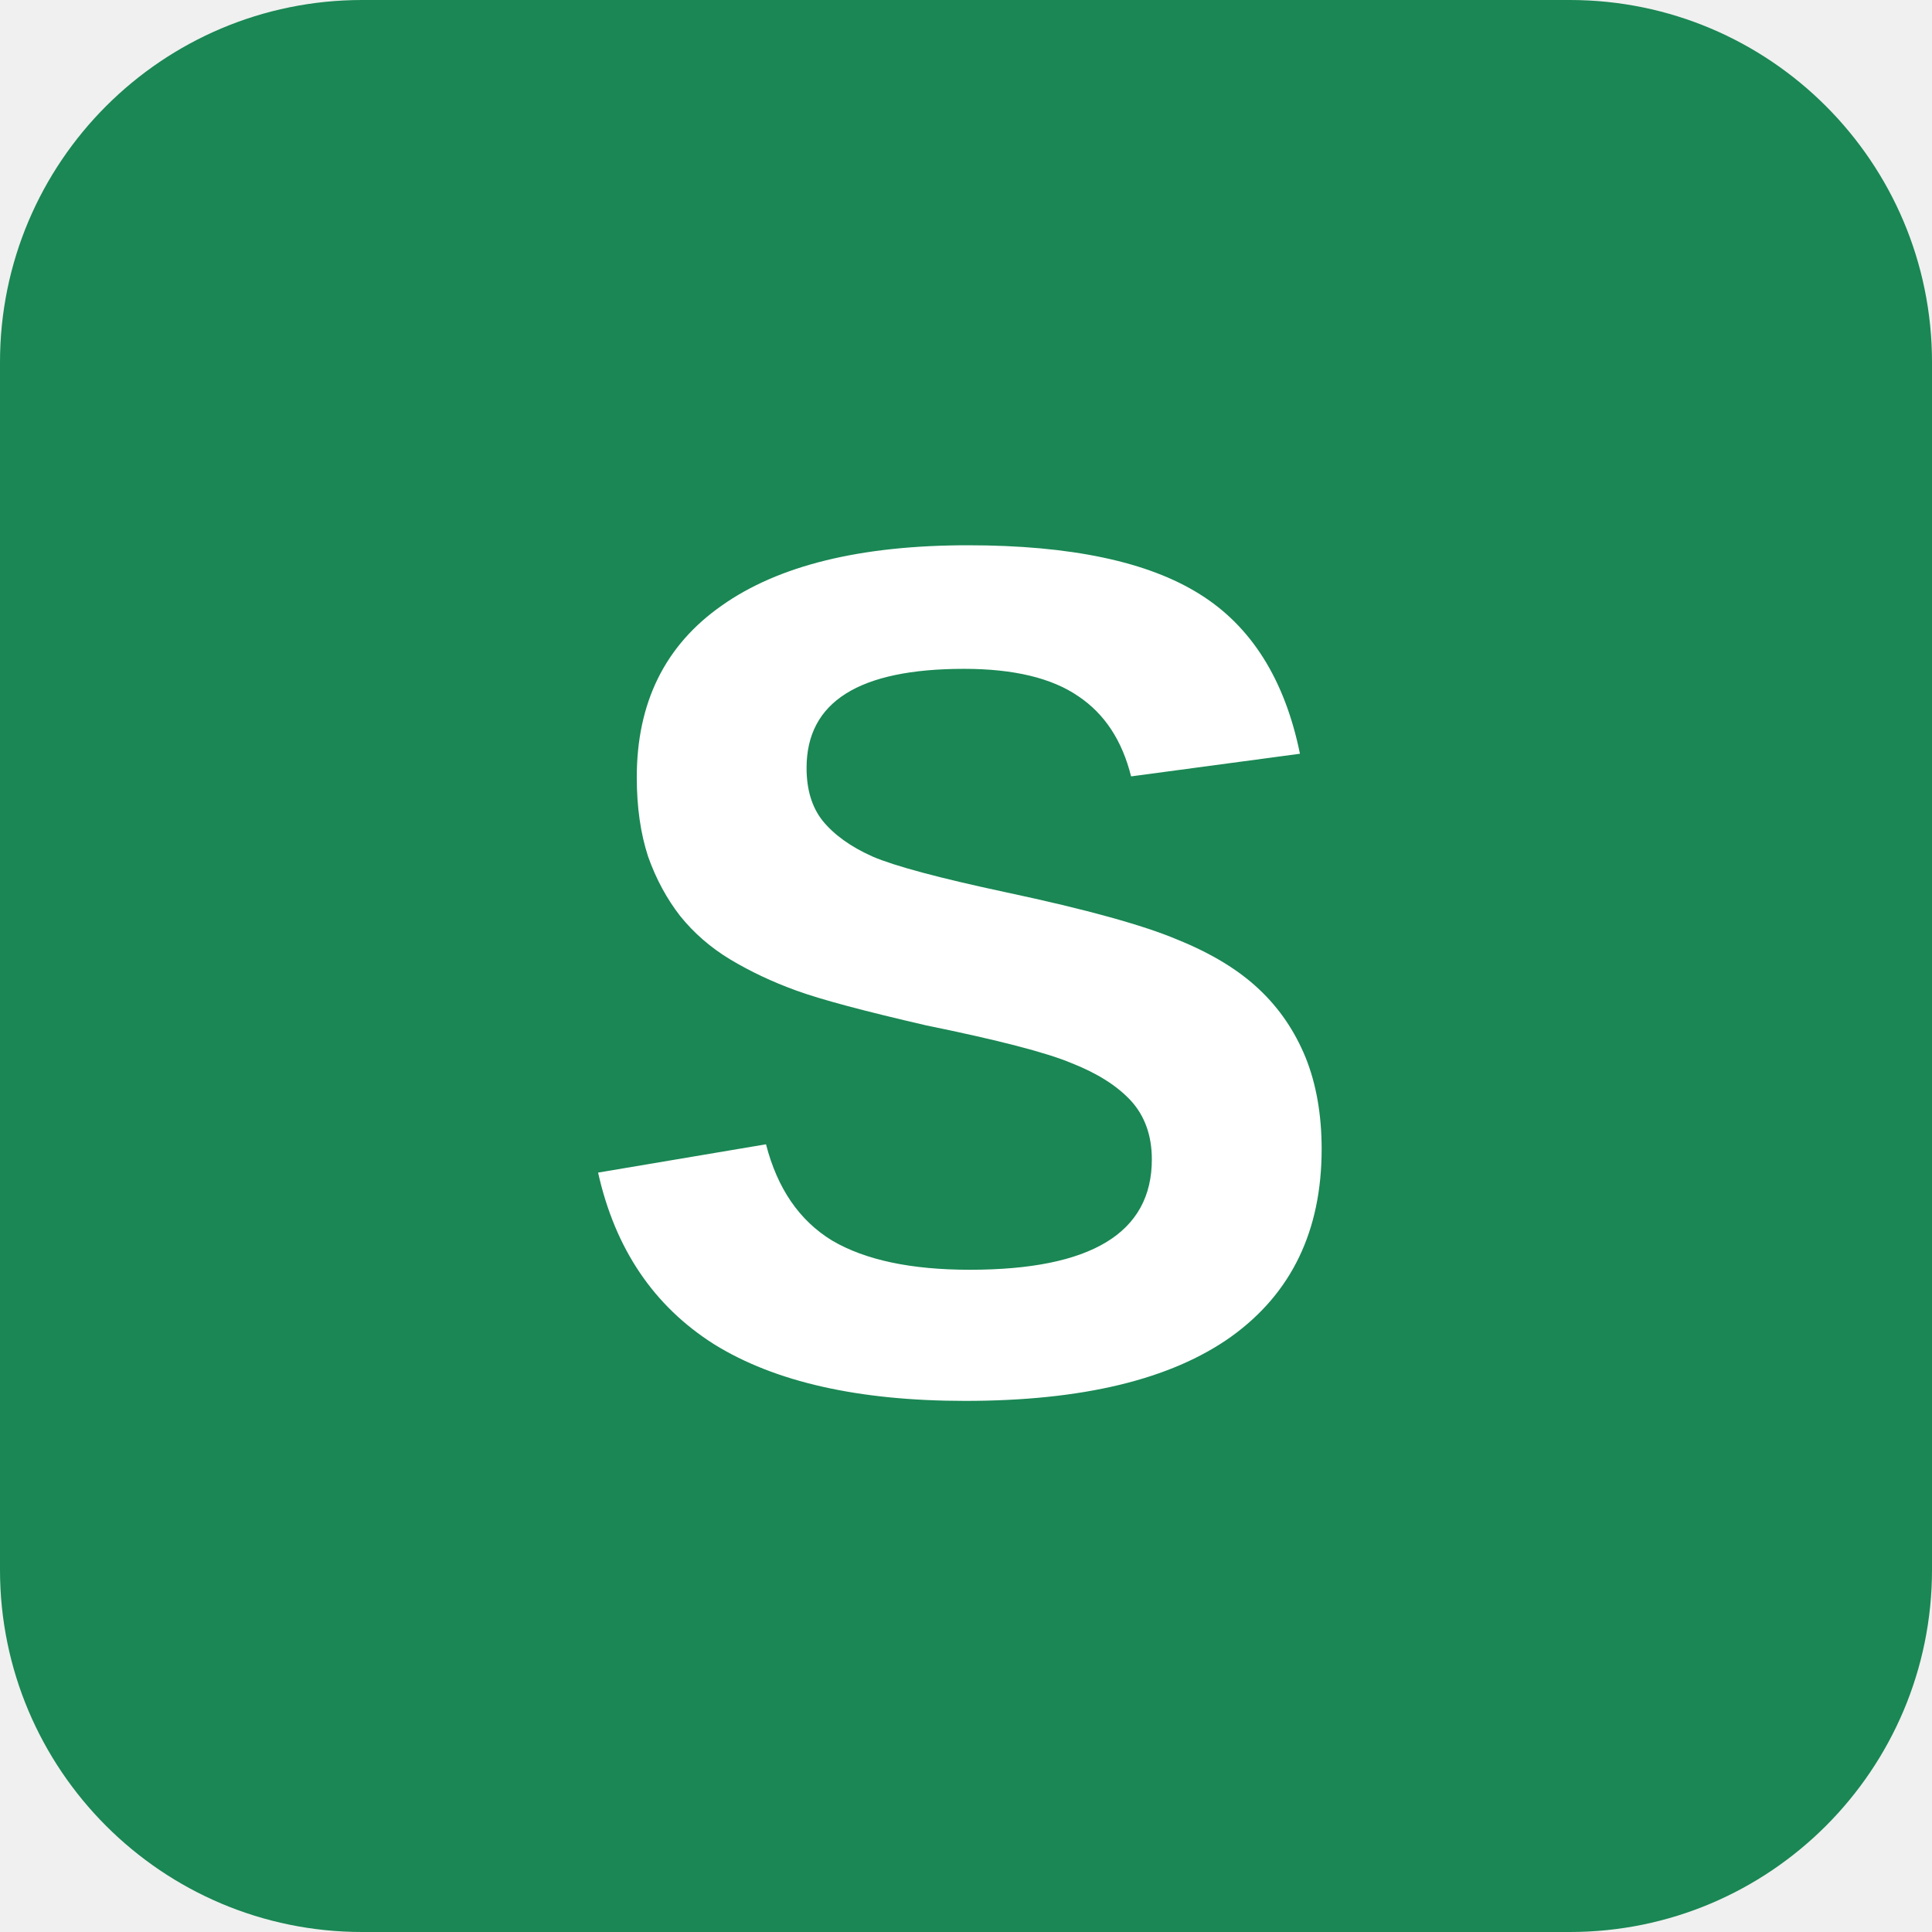
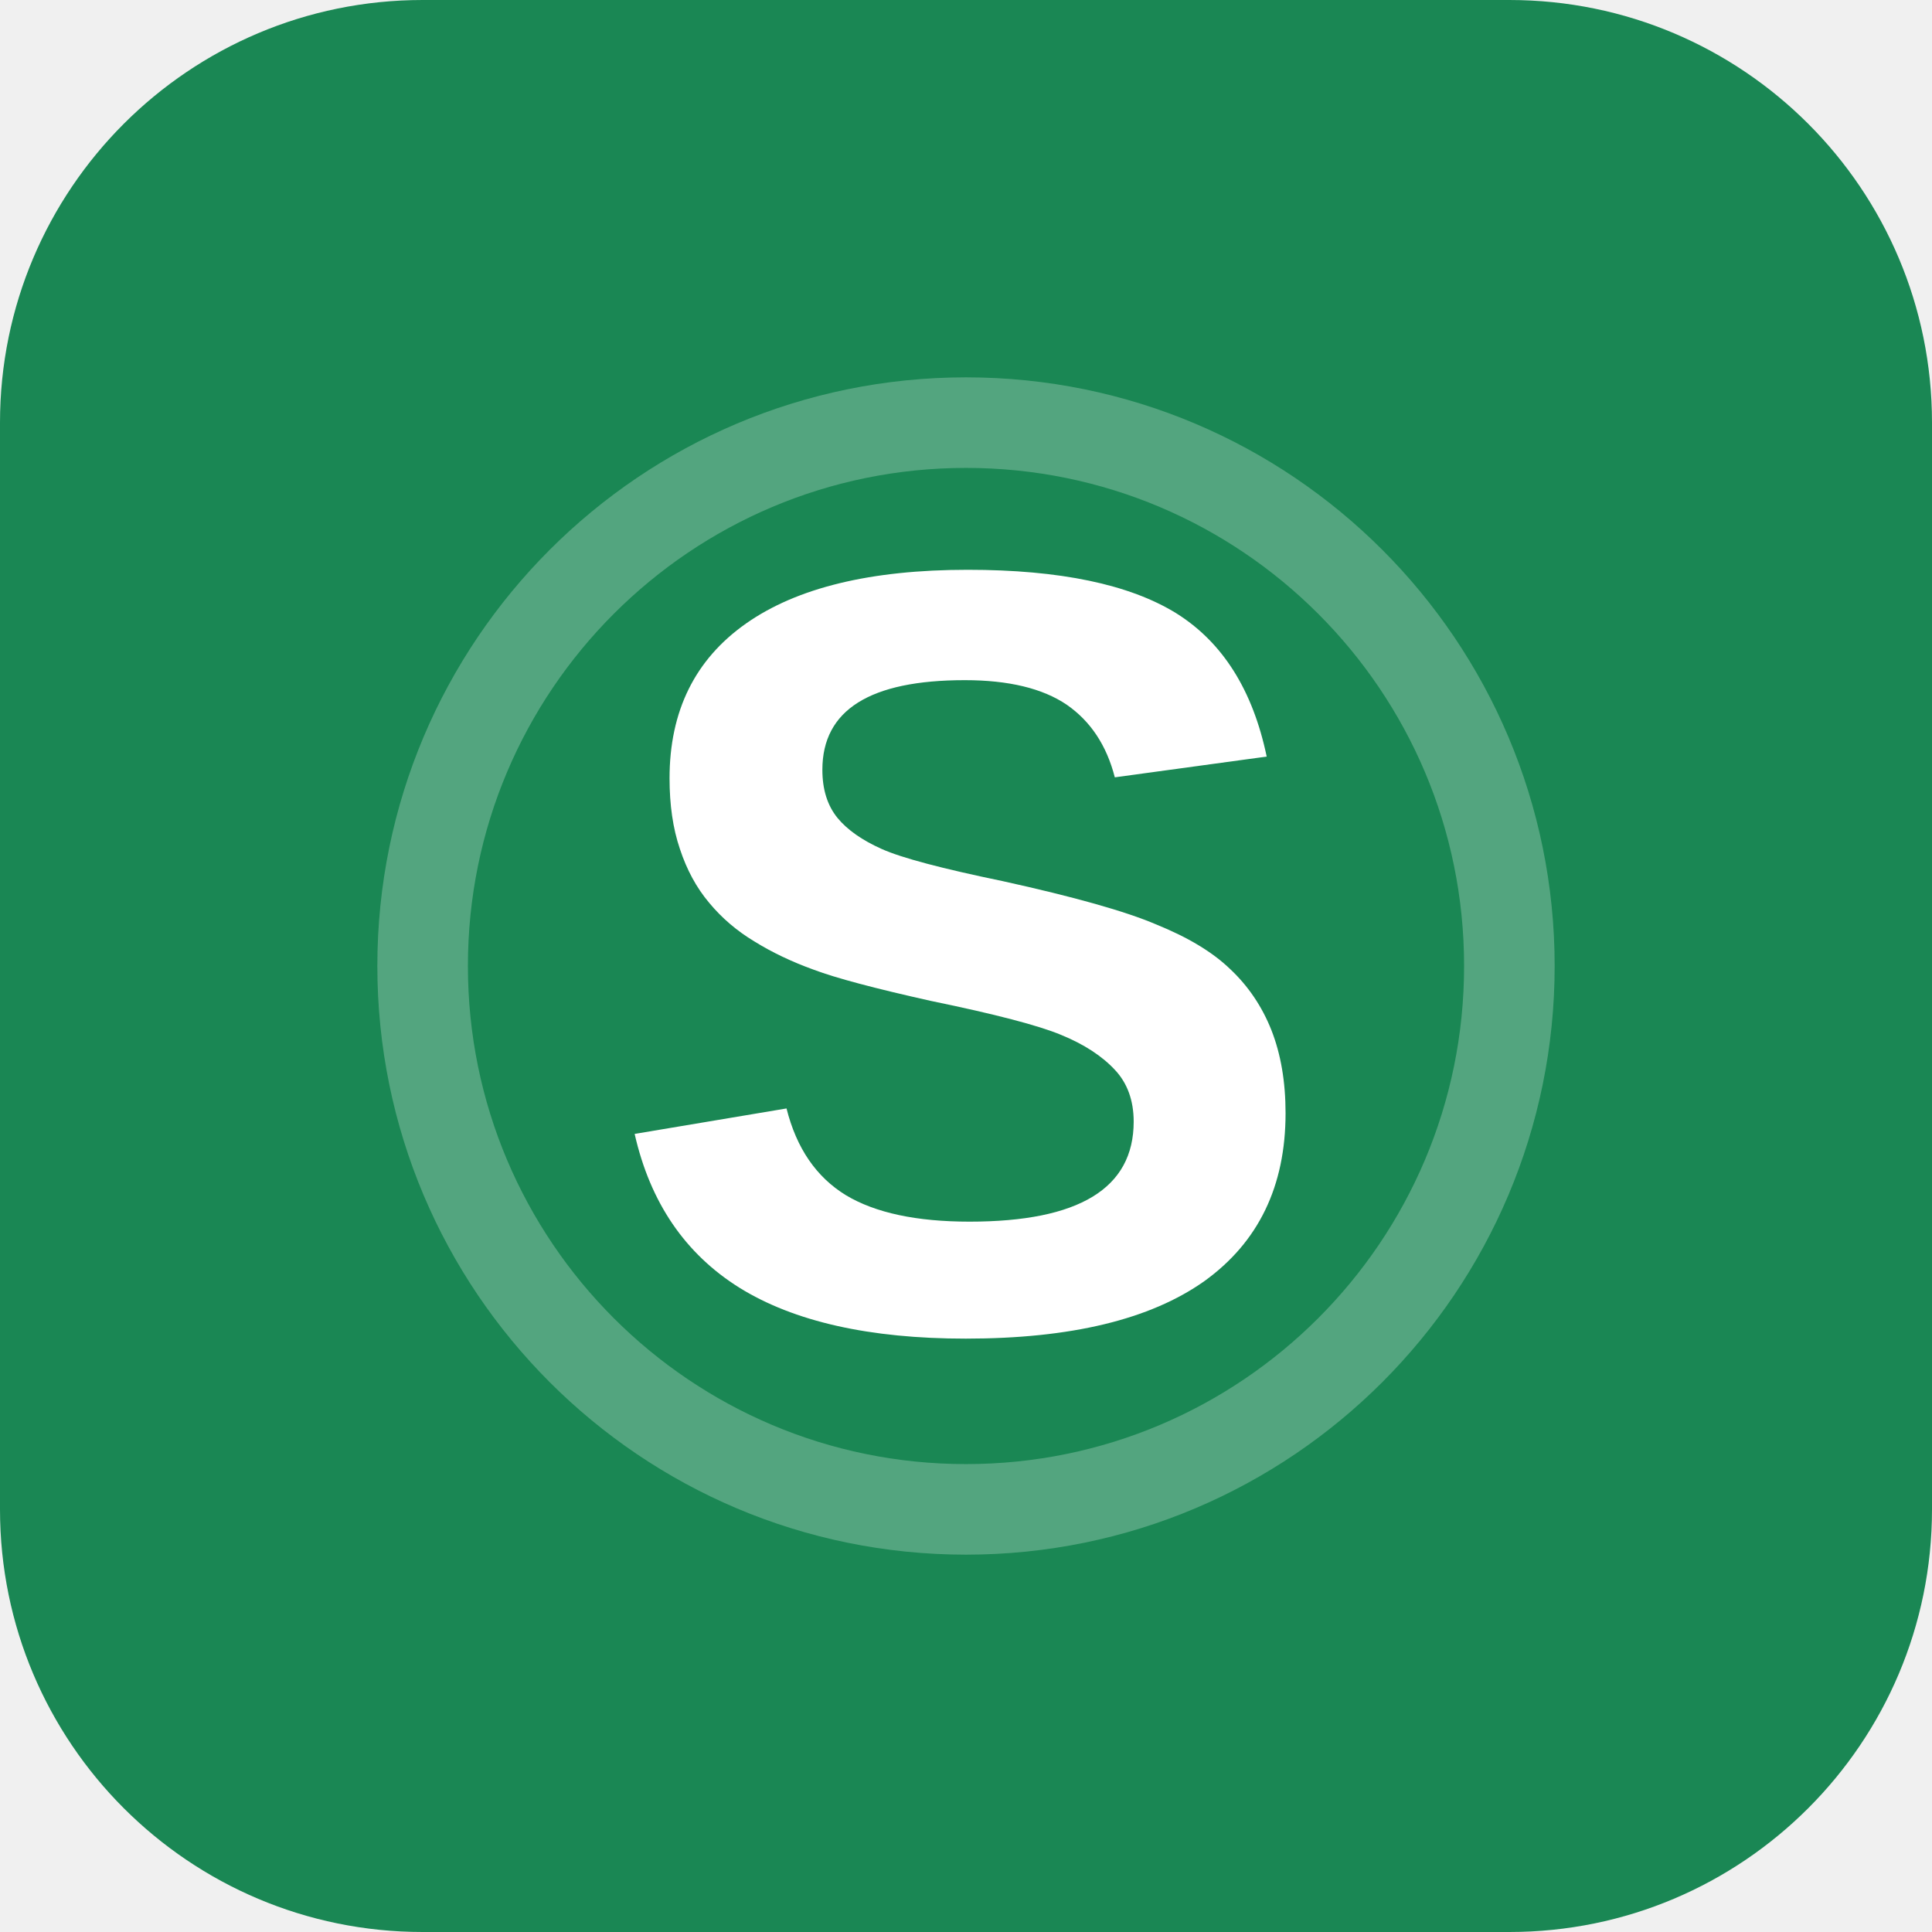
<svg xmlns="http://www.w3.org/2000/svg" viewBox="0 0 32 32">
-   <rect width="32" height="32" rx="6" fill="#1a8754" />
-   <text x="16" y="23" font-family="Arial, sans-serif" font-weight="bold" font-size="20" text-anchor="middle" fill="white">S</text>
+   <rect width="32" height="32" rx="7" fill="#1a8754" />
+   <circle cx="16" cy="16" r="9" fill="none" stroke="rgba(255,255,255,0.25)" stroke-width="1.5" />
+   <text x="16" y="22" font-family="Arial, sans-serif" font-weight="800" font-size="18" text-anchor="middle" fill="white">S</text>
</svg>
